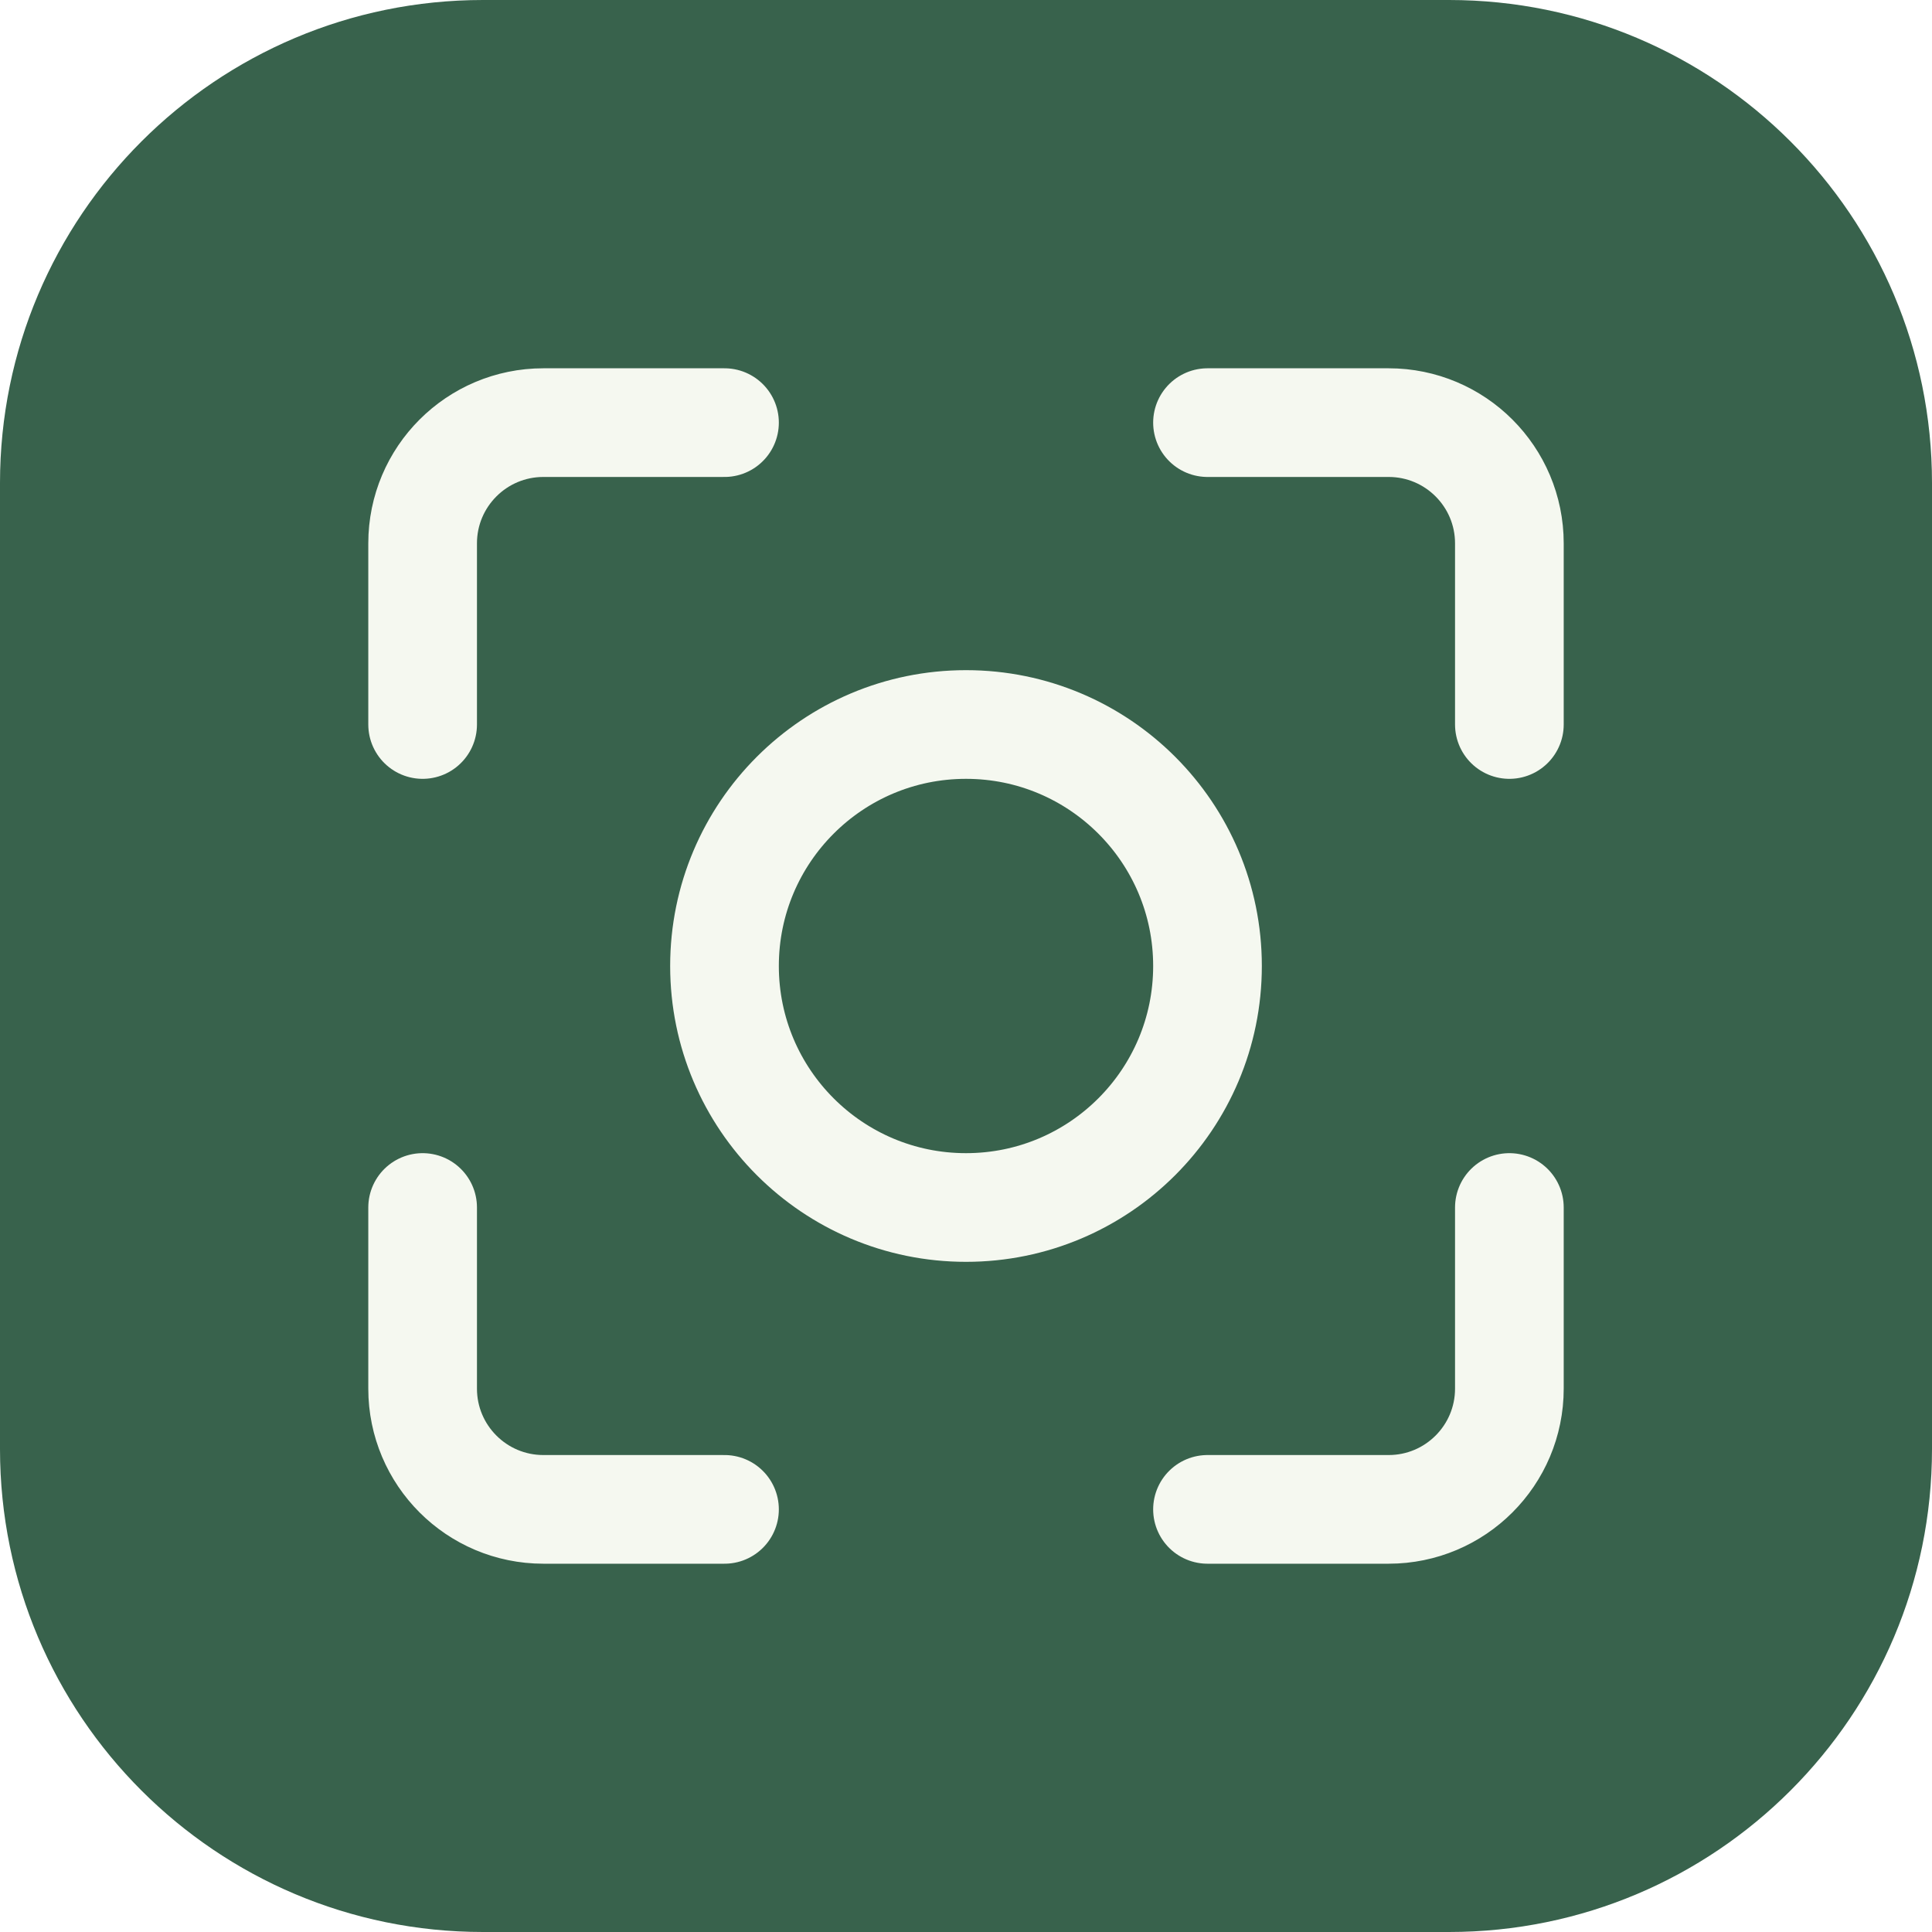
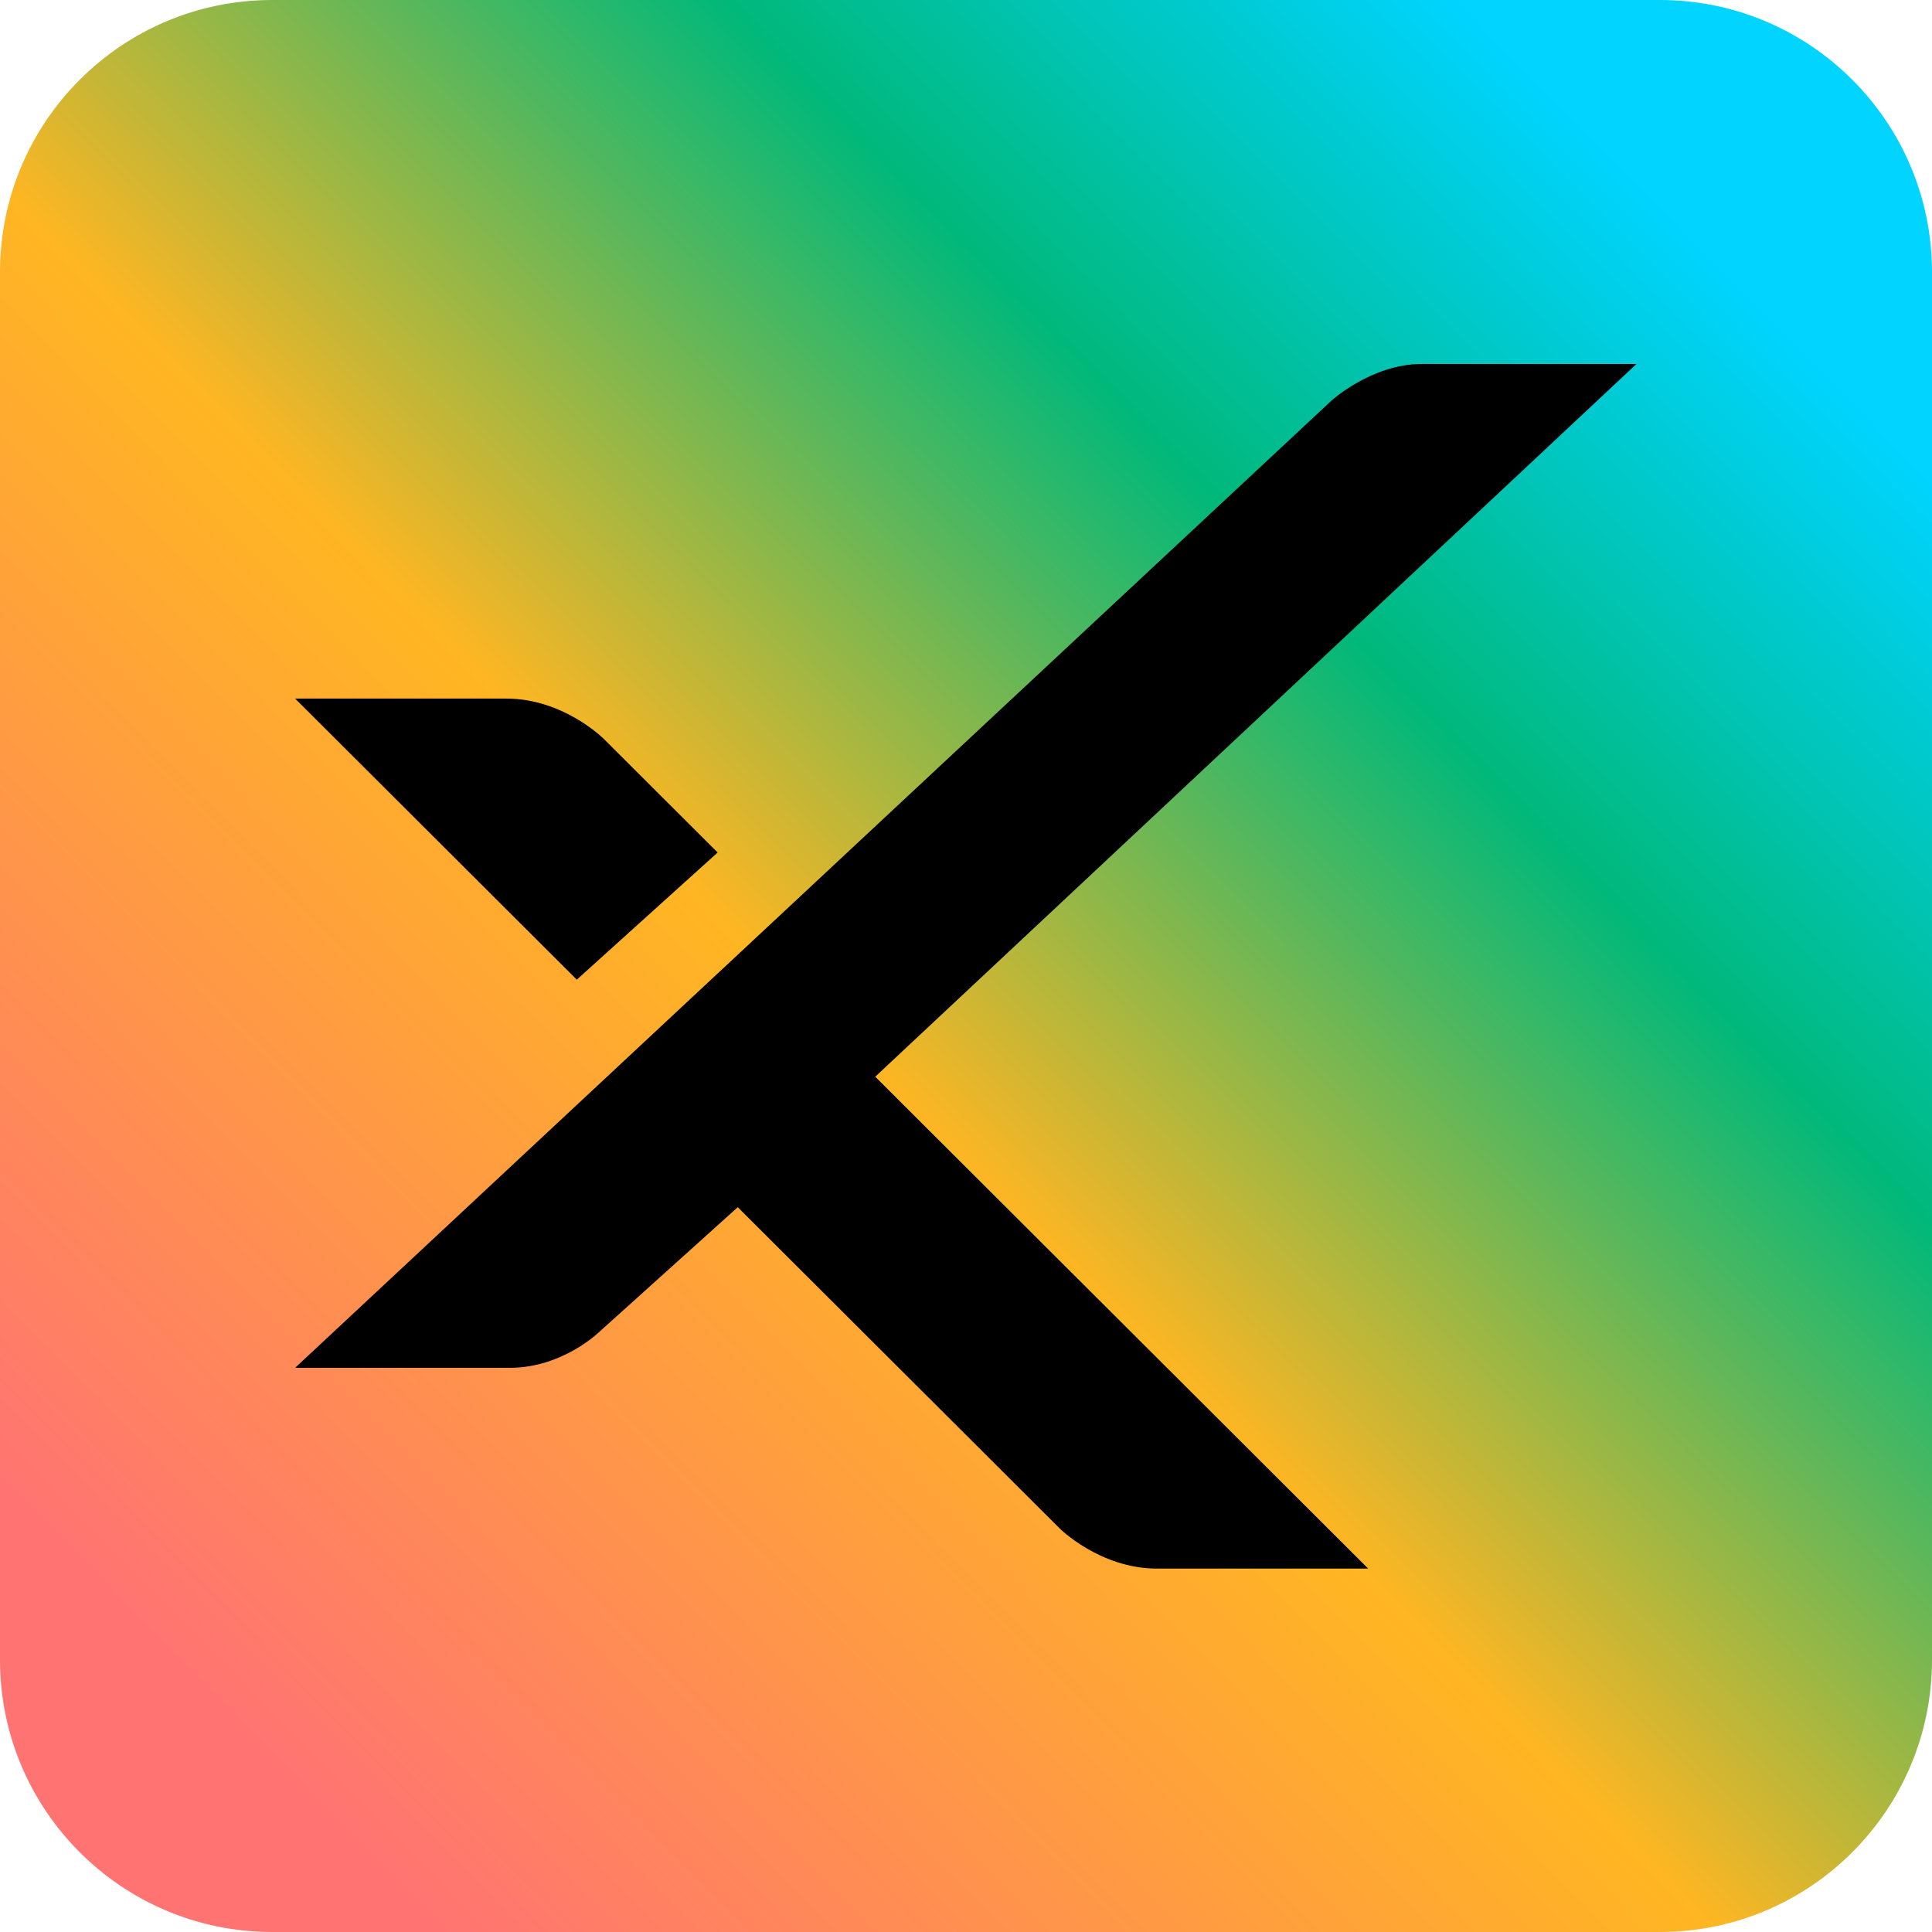
- <svg xmlns="http://www.w3.org/2000/svg" viewBox="0 0 32 32">
-   <rect width="32" height="32" rx="8" fill="#38624c" />
-   <g fill="none" stroke="#f5f8f0" stroke-width="1.8" stroke-linecap="round">
-     <path d="M7 12V9a2 2 0 0 1 2-2h3m8 0h3a2 2 0 0 1 2 2v3m0 8v3a2 2 0 0 1-2 2h-3m-8 0H9a2 2 0 0 1-2-2v-3" />
-     <circle cx="16" cy="16" r="4" />
-   </g>
+ <svg xmlns="http://www.w3.org/2000/svg" width="1462" height="1462" viewBox="0 0 1462 1462" fill="none">
+   <rect width="1462" height="1462" rx="206" fill="url(#paint0_linear_31_10)" />
+   <path d="M1238.36 275.423L662.321 814.771L1035.35 1187H875.483C832.381 1187 801.944 1156.67 801.891 1156.61L558.281 913.527L454.235 1007.22C454.137 1007.32 426.252 1035.07 385.724 1035.07H223.314L1007.44 303.274C1007.56 303.162 1037.97 275.423 1075.95 275.423H1238.36ZM383.184 528.639C426.324 528.639 456.776 559.025 456.776 559.025L543.053 645.116L436.477 741.342L223.314 528.639H383.184Z" fill="black" />
+   <defs>
+     <linearGradient id="paint0_linear_31_10" x1="1293" y1="193" x2="164" y2="1304.5" gradientUnits="userSpaceOnUse">
+       <stop stop-color="#00D4FF" />
+       <stop offset="0.25" stop-color="#01B87A" />
+       <stop offset="0.559" stop-color="#FFB622" />
+       <stop offset="1" stop-color="#FF7373" />
+     </linearGradient>
+   </defs>
</svg>
